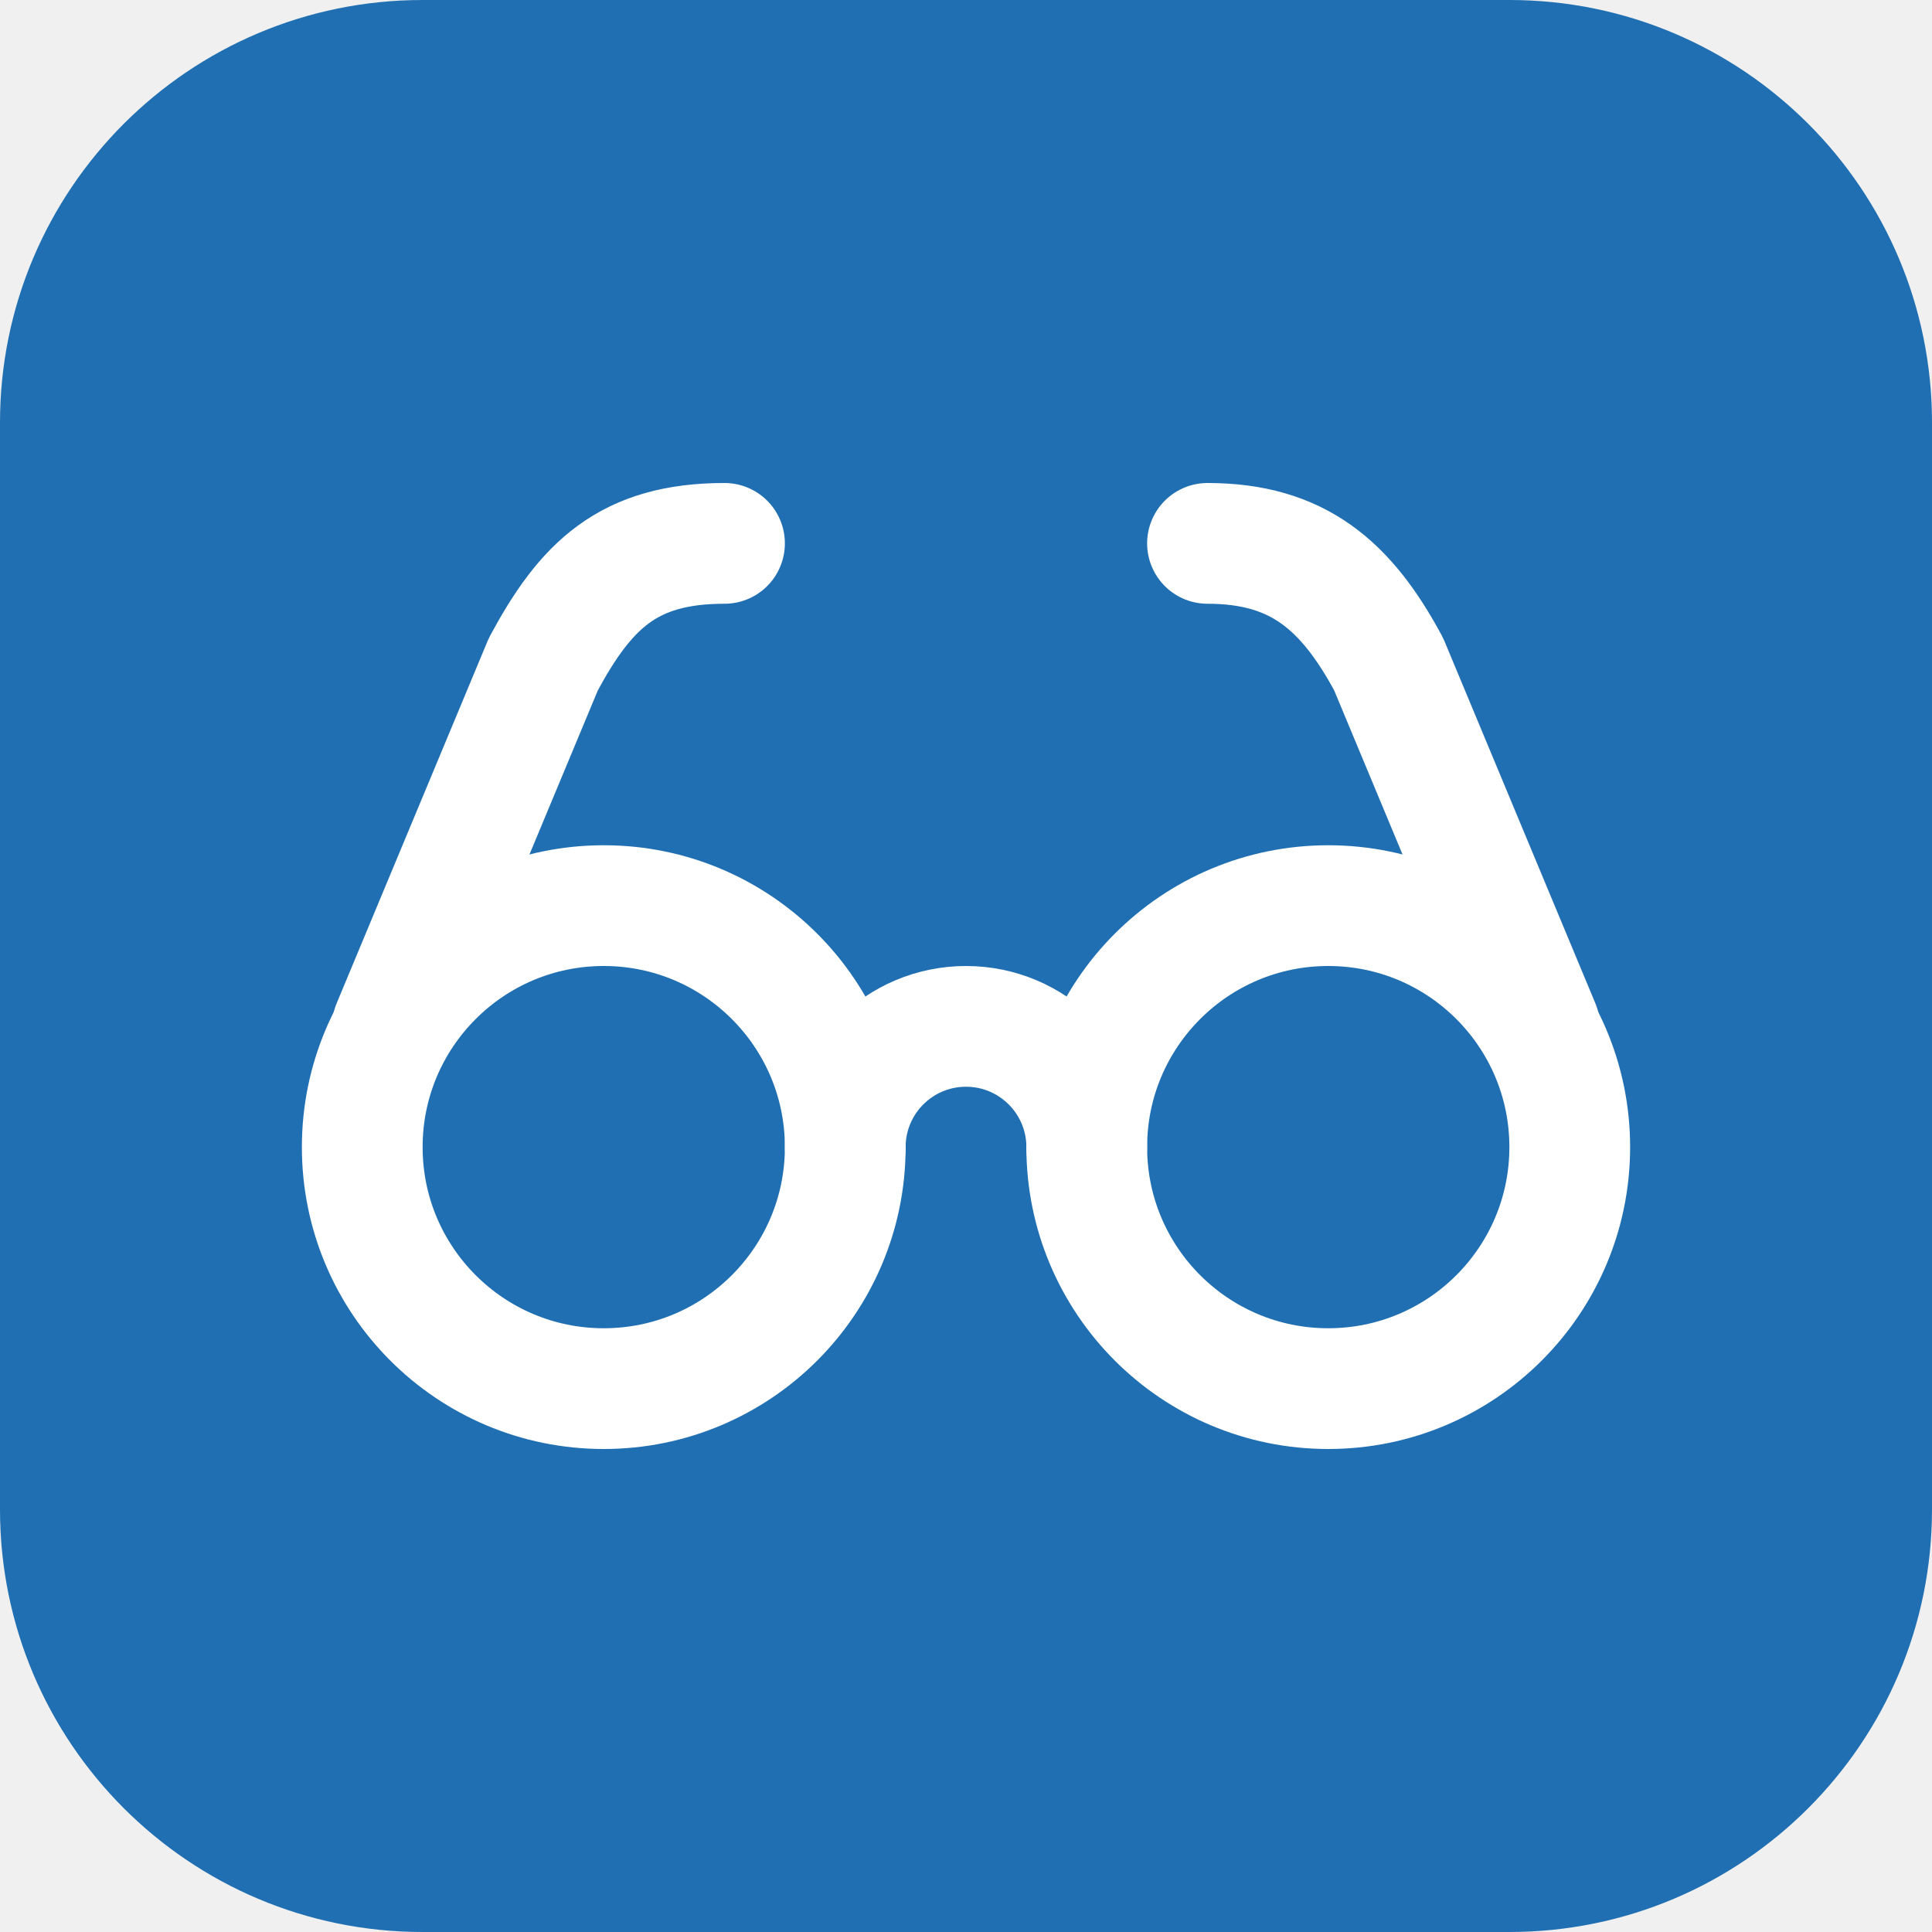
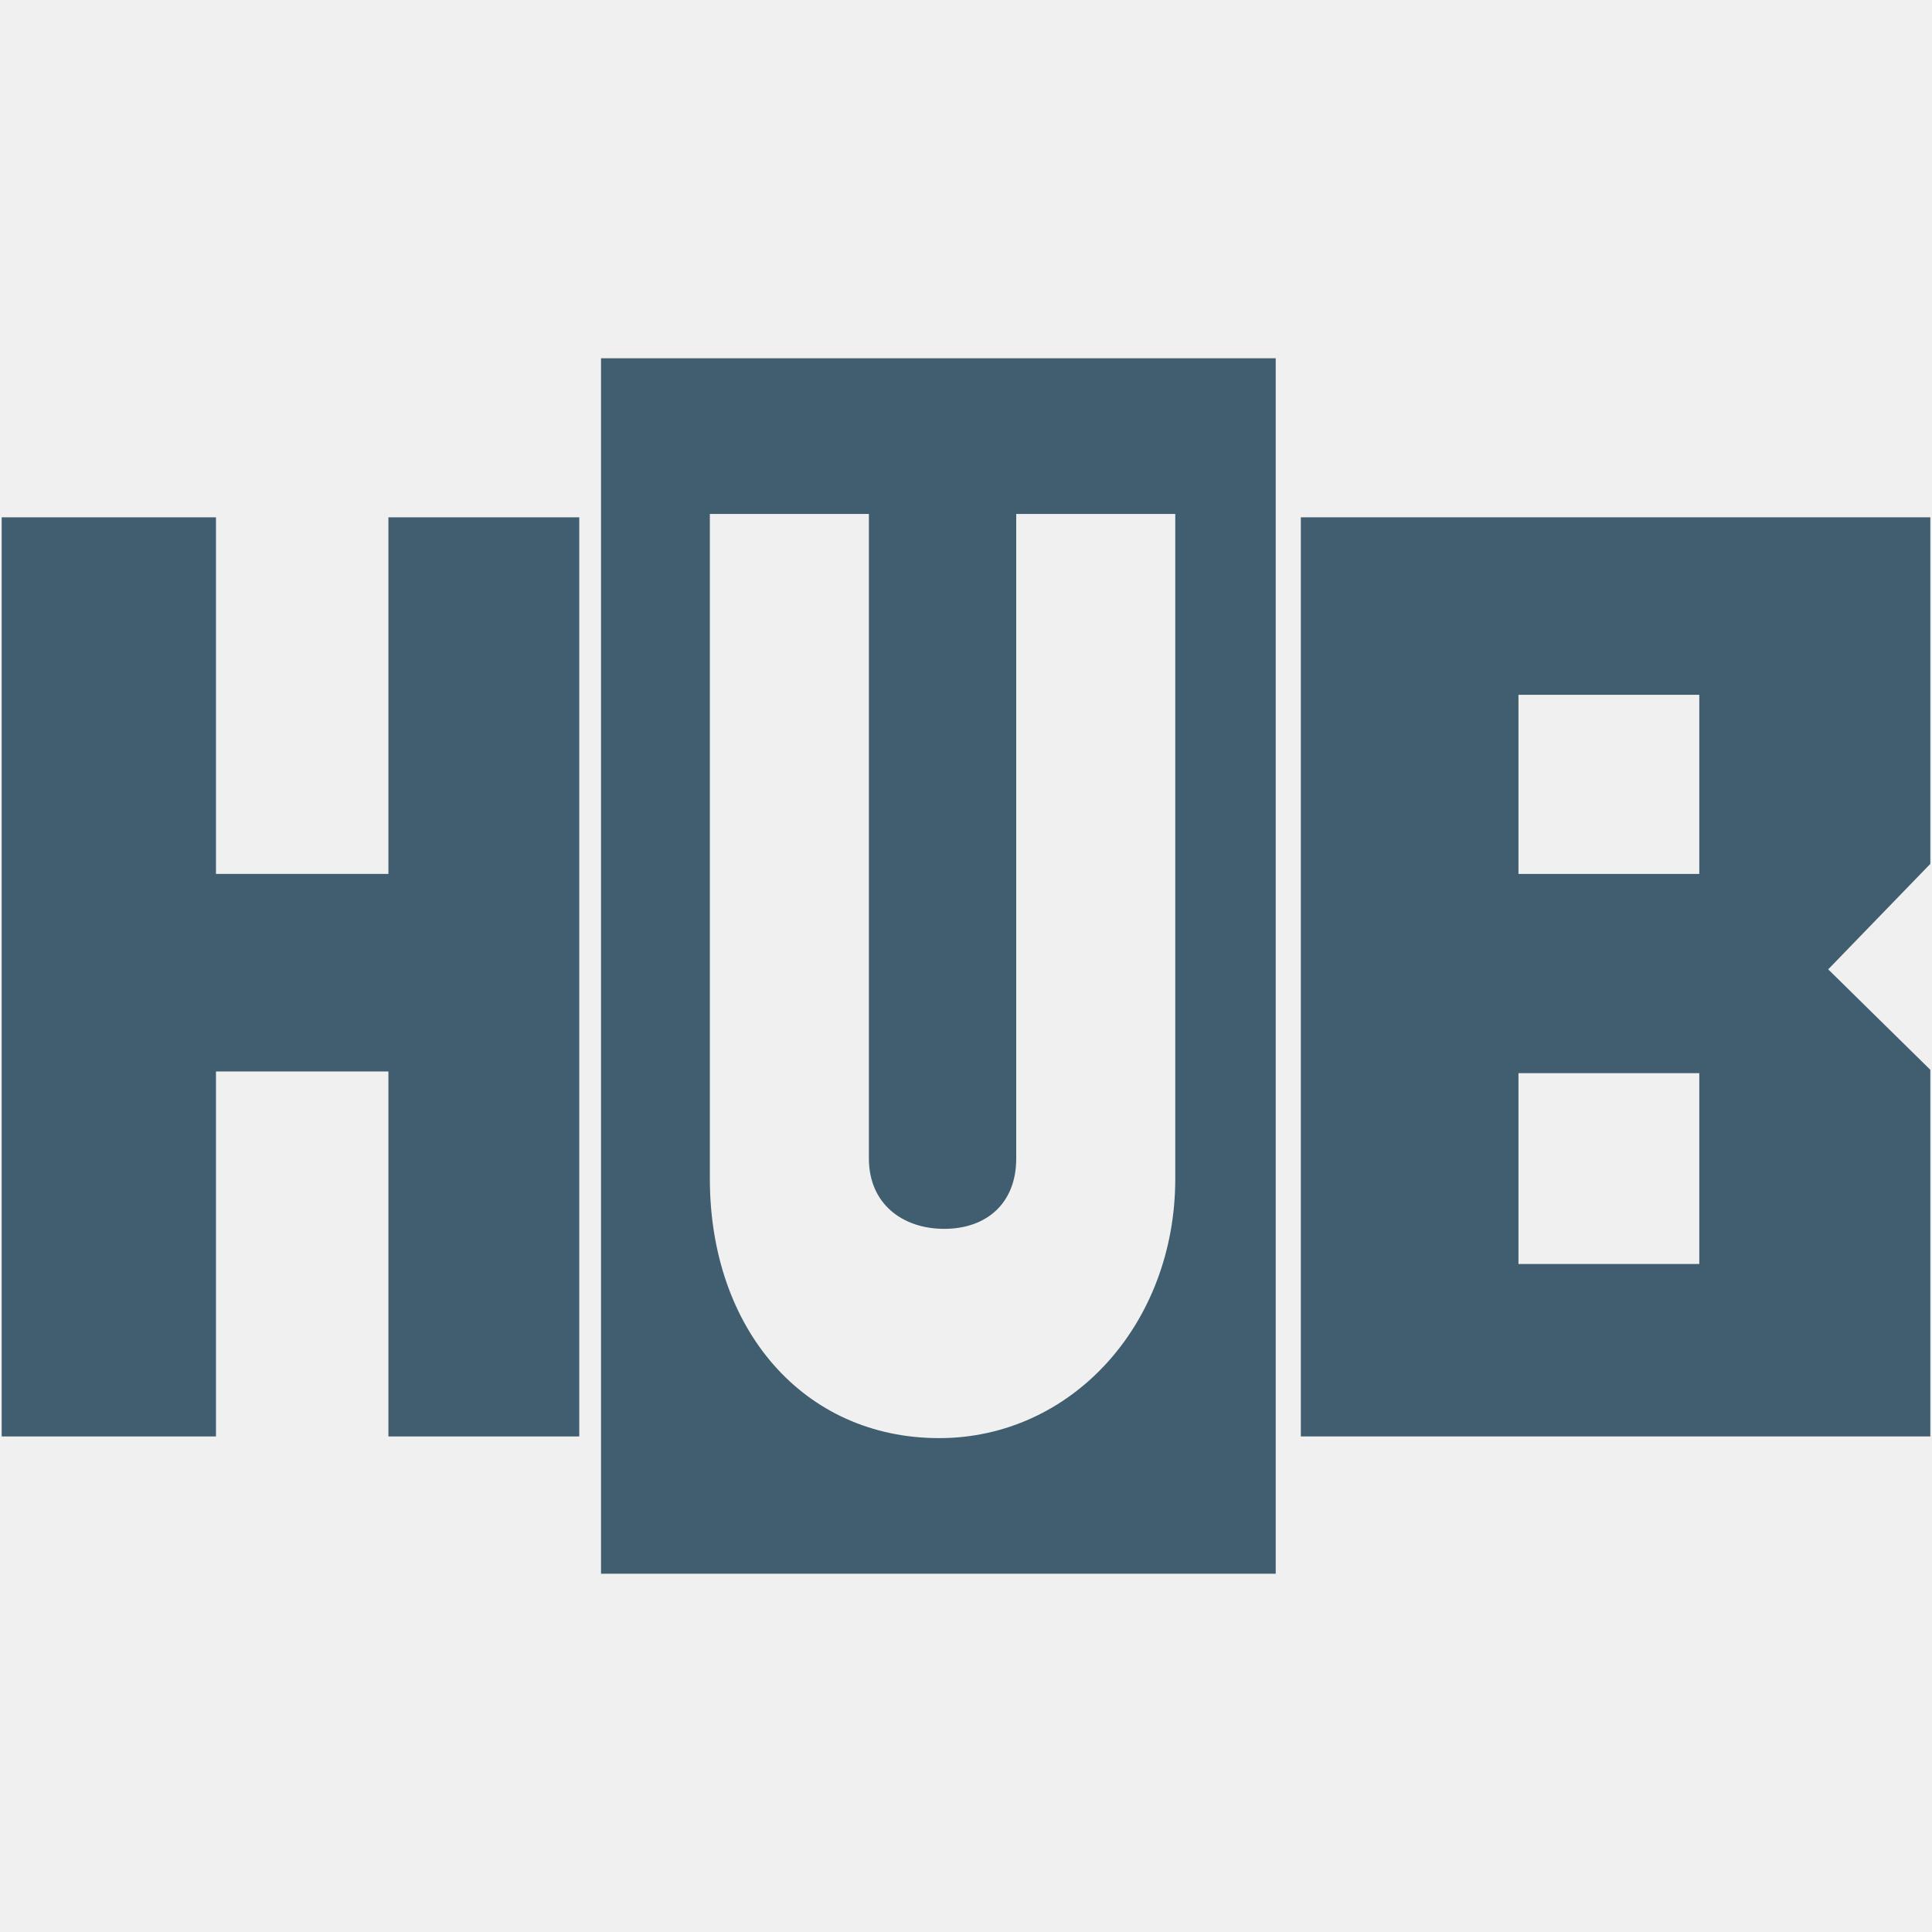
- <svg xmlns="http://www.w3.org/2000/svg" viewBox="0 0 32 32" role="img" aria-label="Outils internes">
-   <rect width="32" height="32" rx="7" fill="#1F6FB2" />
-   <g transform="translate(4 4)" fill="none" stroke="#fff" stroke-width="2" stroke-linecap="round" stroke-linejoin="round">
-     <path d="M2.5 13 5 7c.7-1.3 1.4-2 3-2" />
-     <path d="M21.5 13 19 7c-.7-1.3-1.5-2-3-2" />
-     <circle cx="6" cy="15" r="4" />
-     <circle cx="18" cy="15" r="4" />
-     <path d="M14 15a2 2 0 0 0-2-2 2 2 0 0 0-2 2" />
+ <svg xmlns="http://www.w3.org/2000/svg" viewBox="0 0 1154 1154" role="img" aria-labelledby="title desc">
+   <g transform="translate(-50 -15)" fill="#405e70">
+     <path d="M51 324 H179 V537 H282 V324 H396 V873 H282 V655 H179 V873 H51 Z" />
+     <path fill-rule="evenodd" d="M409 229 H812 V955 H409 Z       M474 322 H569 V707       C569 734 589 749 614 749       C639 749 657 734 657 707       V322 H752 V719       C752 806 690 874 611 874       C530 874 474 809 474 719 Z" />
+     <path fill-rule="evenodd" d="M827 324 H1203 V531 L1142 594 L1203 654 V873 H827 Z       M957 430 H1065 V537 H957 Z       M957 656 H1065 V770 H957 Z" />
  </g>
</svg>
